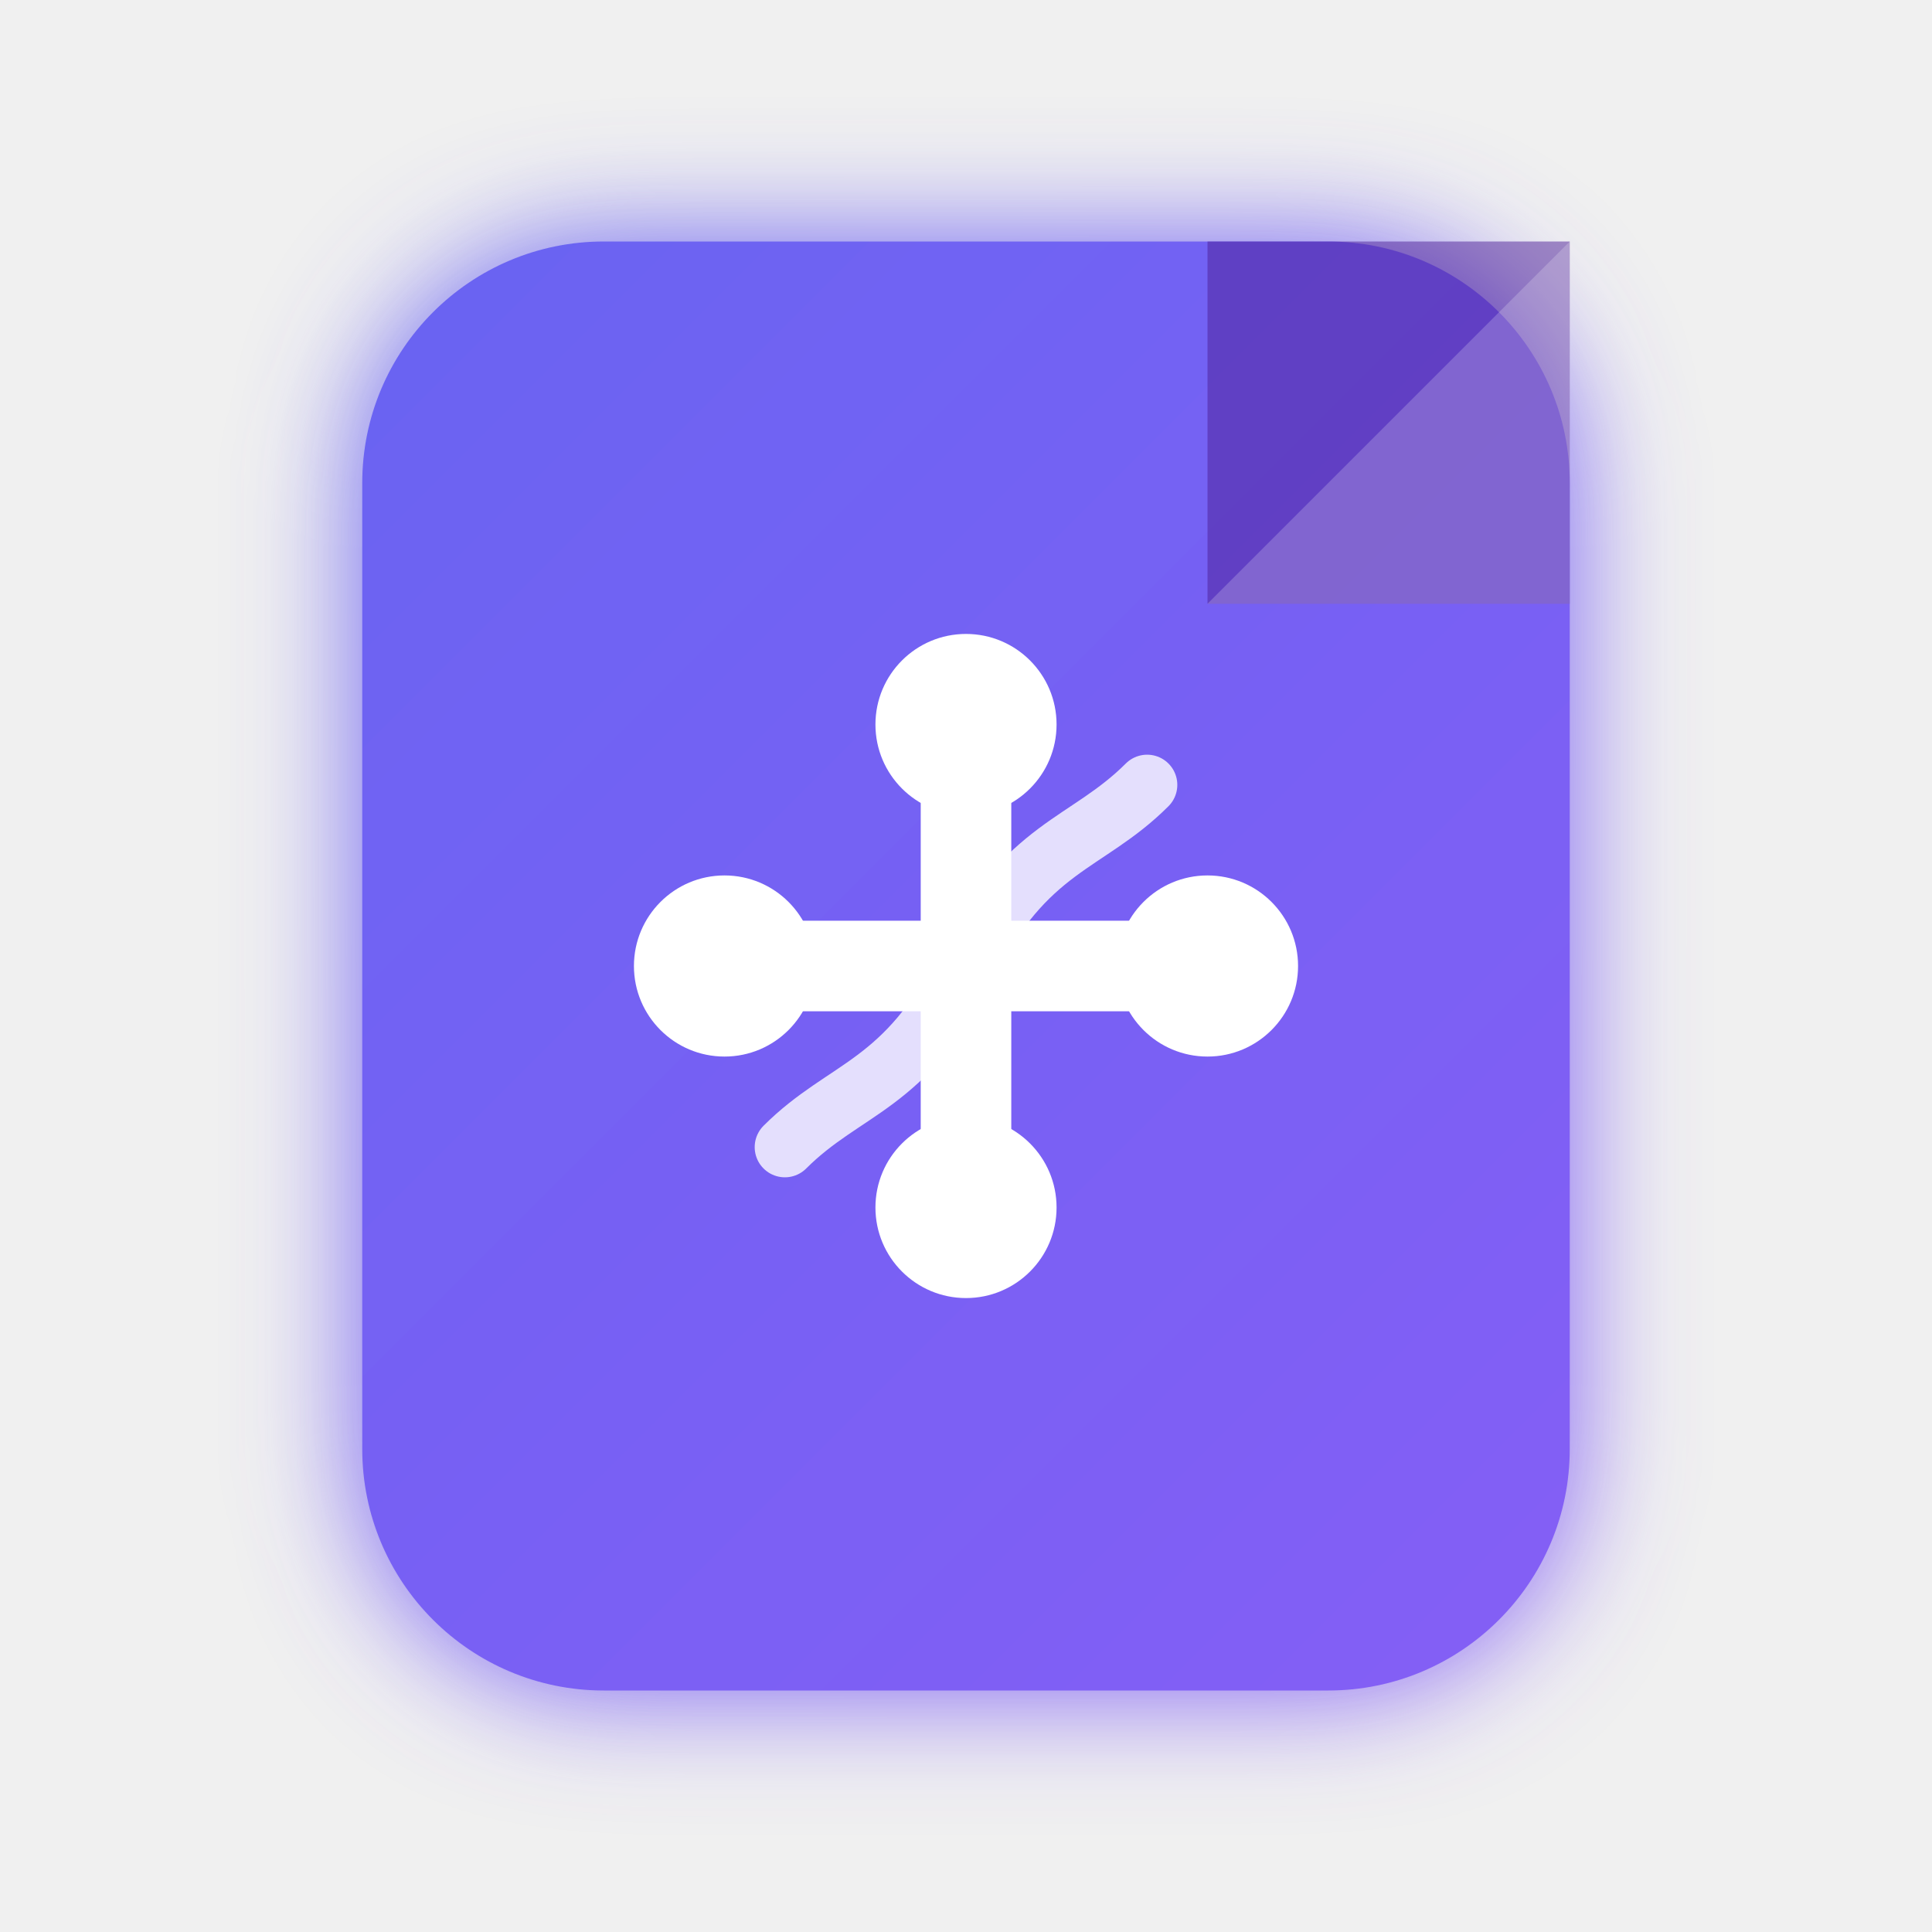
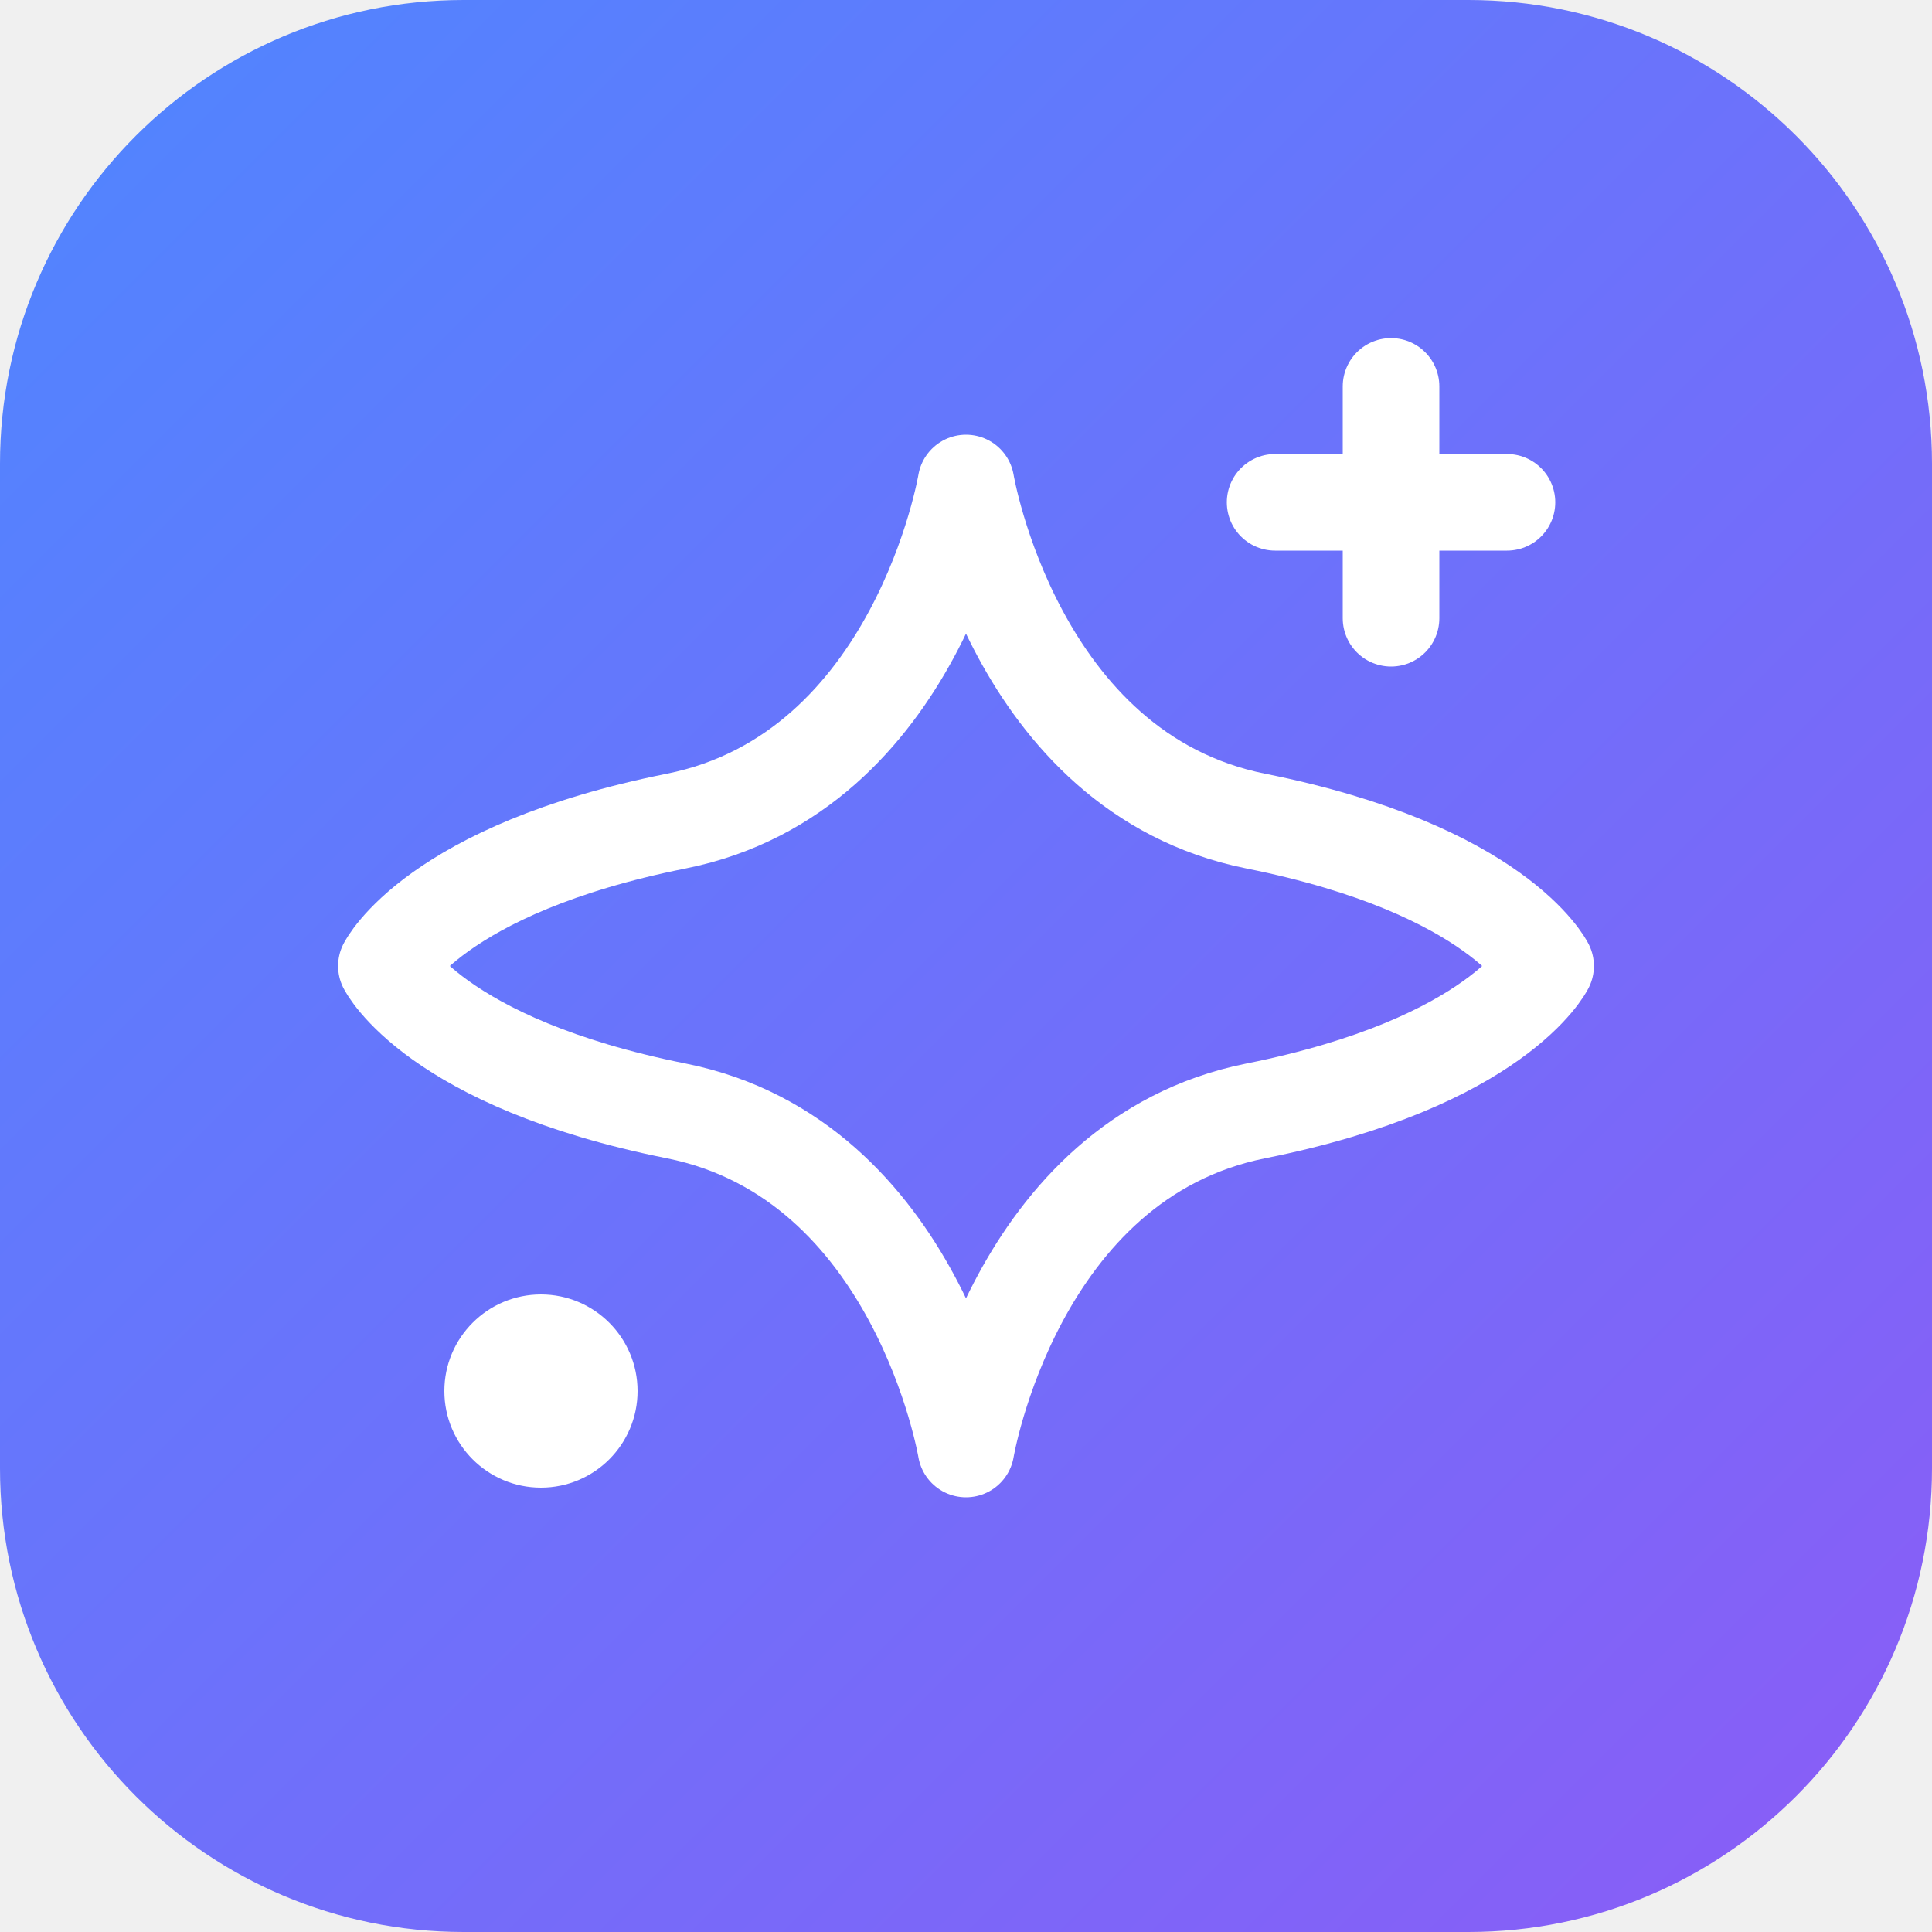
- <svg xmlns="http://www.w3.org/2000/svg" width="64" height="64" viewBox="0 0 64 64" fill="none">
+ <svg xmlns="http://www.w3.org/2000/svg" width="100" height="100" viewBox="0 0 100 100" fill="none">
  <defs>
-     <linearGradient id="premiumGradient" x1="0" y1="0" x2="64" y2="64" gradientUnits="userSpaceOnUse">
-       <stop offset="0%" stop-color="#6366f1" />
-       <stop offset="100%" stop-color="#8b5cf6" />
+     <linearGradient id="logo-grad" x1="0" y1="0" x2="100" y2="100" gradientUnits="userSpaceOnUse">
+       <stop offset="0%" stop-color="#4F86FF" />
+       <stop offset="100%" stop-color="#8B5CF6" />
    </linearGradient>
-     <filter id="glow" x="-20%" y="-20%" width="140%" height="140%">
-       <feGaussianBlur stdDeviation="2" result="blur" />
-       <feComposite in="SourceGraphic" in2="blur" operator="over" />
-     </filter>
  </defs>
-   <rect x="12" y="8" width="40" height="48" rx="8" fill="url(#premiumGradient)" filter="url(#glow)" />
-   <path d="M52 8H40V20H52V8Z" fill="#4c1d95" opacity="0.5" />
-   <path d="M52 8L40 20H52V8Z" fill="white" opacity="0.2" />
-   <path d="M32 24V40M24 32H40" stroke="white" stroke-width="3" stroke-linecap="round" stroke-linejoin="round" />
-   <circle cx="24" cy="32" r="3" fill="white" />
-   <circle cx="40" cy="32" r="3" fill="white" />
-   <circle cx="32" cy="24" r="3" fill="white" />
-   <circle cx="32" cy="40" r="3" fill="white" />
-   <path d="M32 32C34 28 36 28 38 26" stroke="white" stroke-width="2" stroke-linecap="round" opacity="0.8" />
-   <path d="M32 32C30 36 28 36 26 38" stroke="white" stroke-width="2" stroke-linecap="round" opacity="0.8" />
+   <rect width="100" height="100" rx="24" fill="url(#logo-grad)" />
+   <path d="M50 25C50 25 52.5 40 65 42.5C77.5 45 80 50 80 50C80 50 77.5 55 65 57.5C52.5 60 50 75 50 75C50 75 47.5 60 35 57.5C22.5 55 20 50 20 50C20 50 22.5 45 35 42.5C47.5 40 50 25 50 25Z" stroke="white" stroke-width="5" stroke-linecap="round" stroke-linejoin="round" />
+   <path d="M72 20V32M66 26H78" stroke="white" stroke-width="5" stroke-linecap="round" />
+   <circle cx="28" cy="72" r="5" fill="white" />
</svg>
